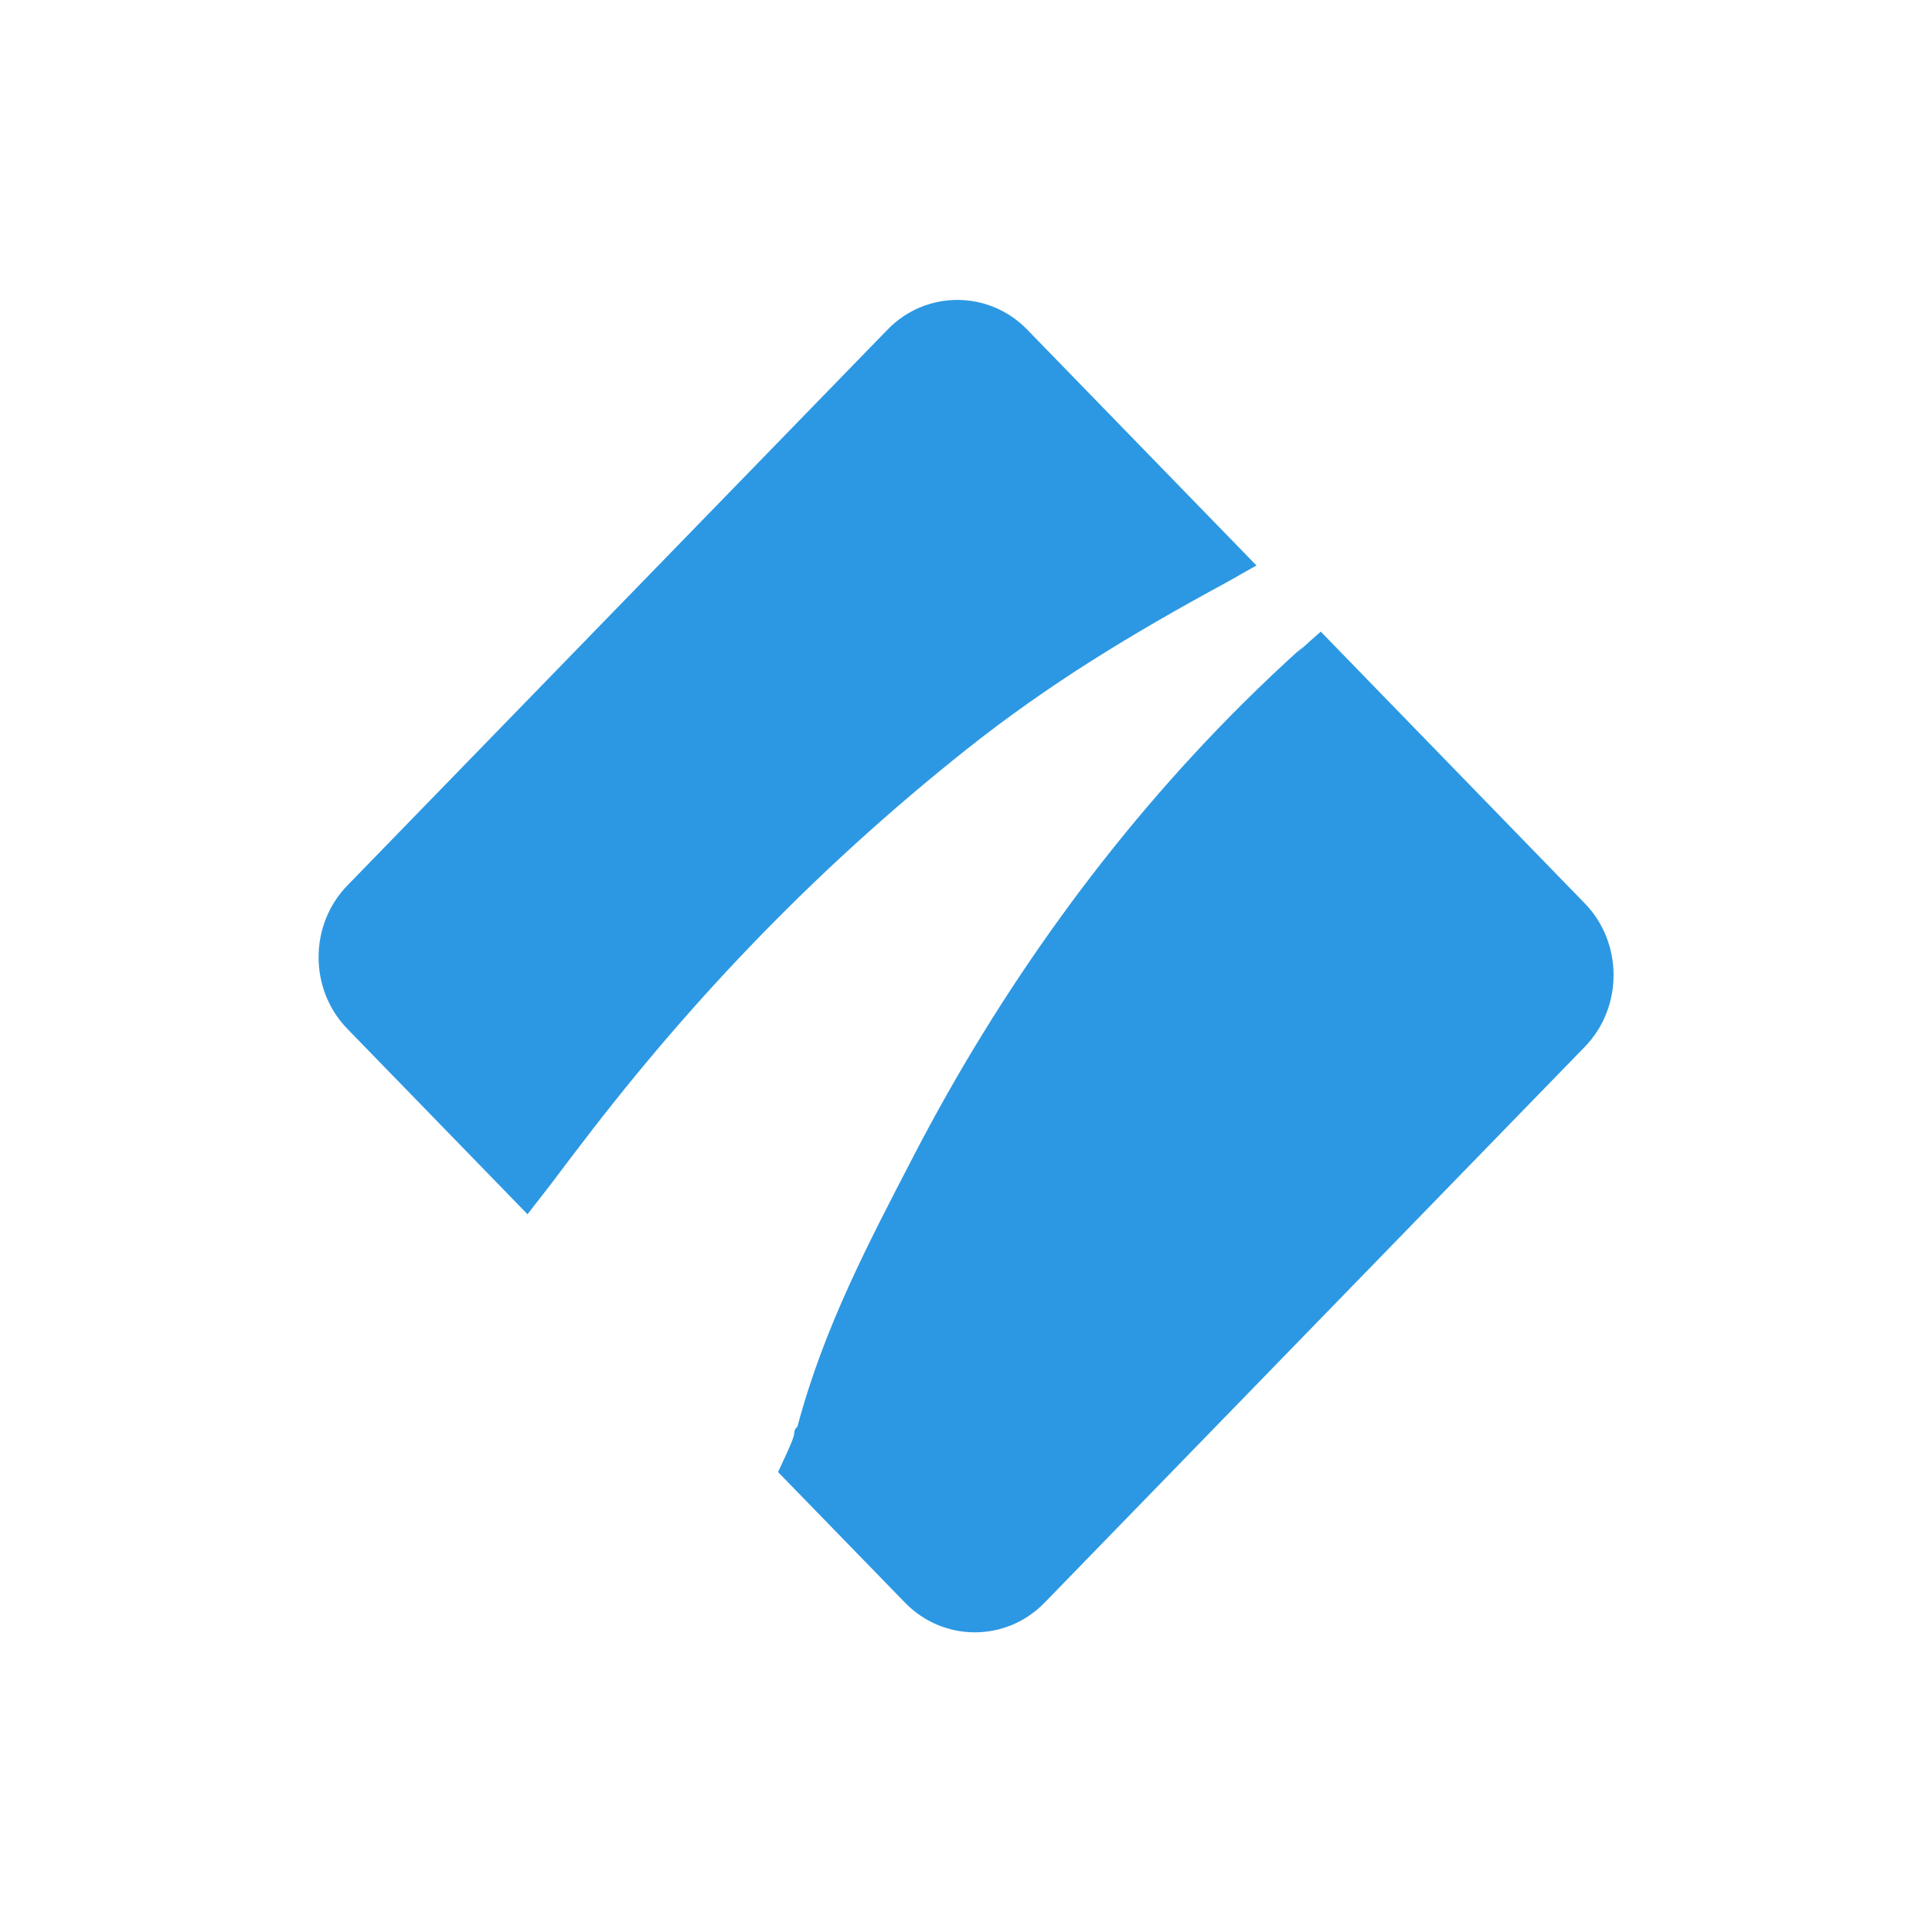
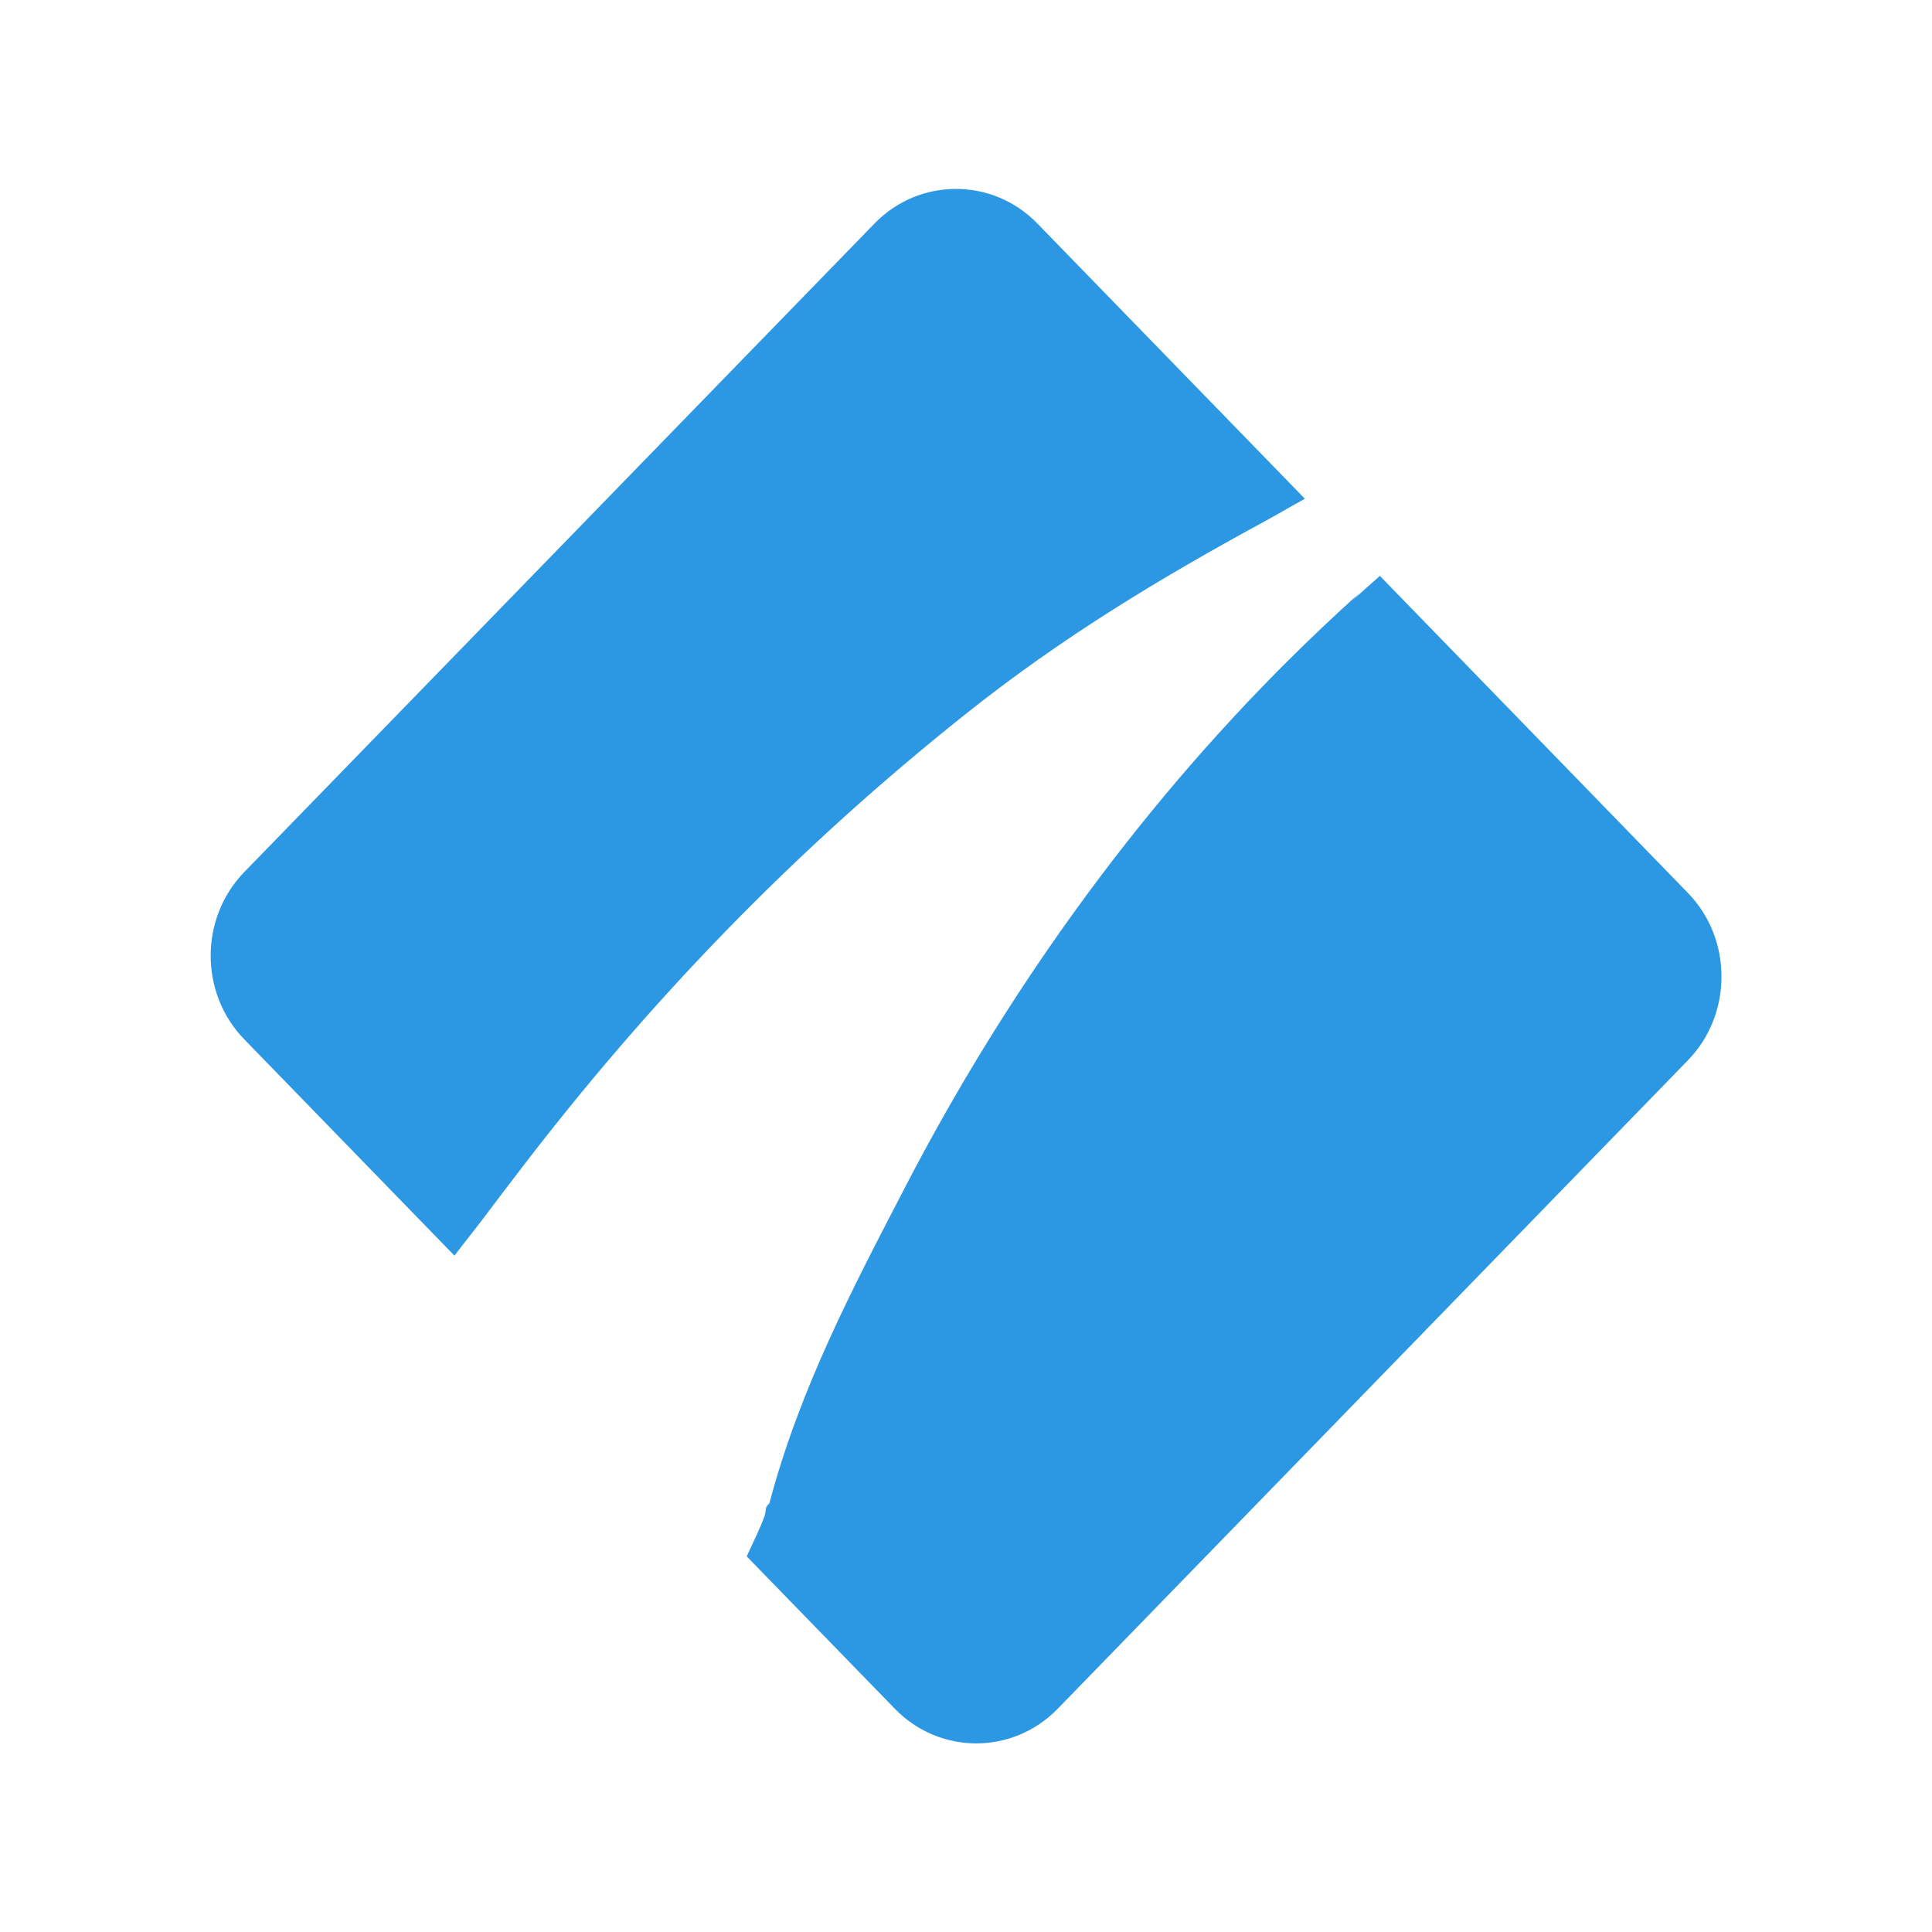
- <svg xmlns="http://www.w3.org/2000/svg" width="512" height="512" viewBox="225.574 298.734 42.0 42.0">
-   <rect x="225.574" y="298.734" width="42.0" height="42.0" fill="#ffffff" />
+ <svg xmlns="http://www.w3.org/2000/svg" width="512" height="512" viewBox="228.574 301.734 36.0 36.0">
+   <rect x="228.574" y="301.734" width="36.0" height="36.0" fill="#ffffff" />
  <g transform="matrix(1 0 0 1 242.69 315.19)" id="T9dRONvggSYIPuKG43Mgt">
    <path style="stroke: none; stroke-width: 1; stroke-dasharray: none; stroke-linecap: butt; stroke-dashoffset: 0; stroke-linejoin: miter; stroke-miterlimit: 4; fill: rgb(44,152,227); fill-rule: evenodd; opacity: 1;" vector-effect="non-scaling-stroke" transform=" translate(-10.19, -10.19)" d="M 19.708 6.411 C 19.921 6.295 20.167 6.147 20.389 6.028 L 15.402 0.897 C 14.568 0.04 13.204 0.04 12.371 0.897 L 0.626 12.983 C -0.209 13.841 -0.209 15.244 0.626 16.101 L 4.542 20.131 C 4.743 19.866 5 19.548 5.164 19.325 C 5.34 19.089 5.547 18.82 5.725 18.587 C 8.185 15.36 10.908 12.554 14.061 10.044 C 15.875 8.6 17.695 7.503 19.708 6.411" stroke-linecap="round" />
  </g>
  <g transform="matrix(1 0 0 1 251.57 323.34)" id="AbQTkT9RgezQQrRUYEMFC">
    <path style="stroke: none; stroke-width: 1; stroke-dasharray: none; stroke-linecap: butt; stroke-dashoffset: 0; stroke-linejoin: miter; stroke-miterlimit: 4; fill: rgb(44,152,227); fill-rule: evenodd; opacity: 1;" vector-effect="non-scaling-stroke" transform=" translate(-19.07, -18.34)" d="M 27.526 13.373 L 21.786 7.465 C 21.626 7.604 21.447 7.767 21.285 7.914 L 21.414 7.777 C 20.963 8.183 20.519 8.603 20.088 9.031 C 17.218 11.885 14.809 15.25 12.938 18.858 C 11.957 20.75 10.98 22.6 10.41 24.746 L 10.386 24.771 C 10.325 24.833 10.353 24.887 10.321 24.979 C 10.248 25.195 10.104 25.478 9.988 25.735 L 12.75 28.576 C 13.584 29.434 14.947 29.434 15.781 28.576 L 27.526 16.491 C 28.36 15.634 28.36 14.23 27.526 13.373" stroke-linecap="round" />
  </g>
</svg>
